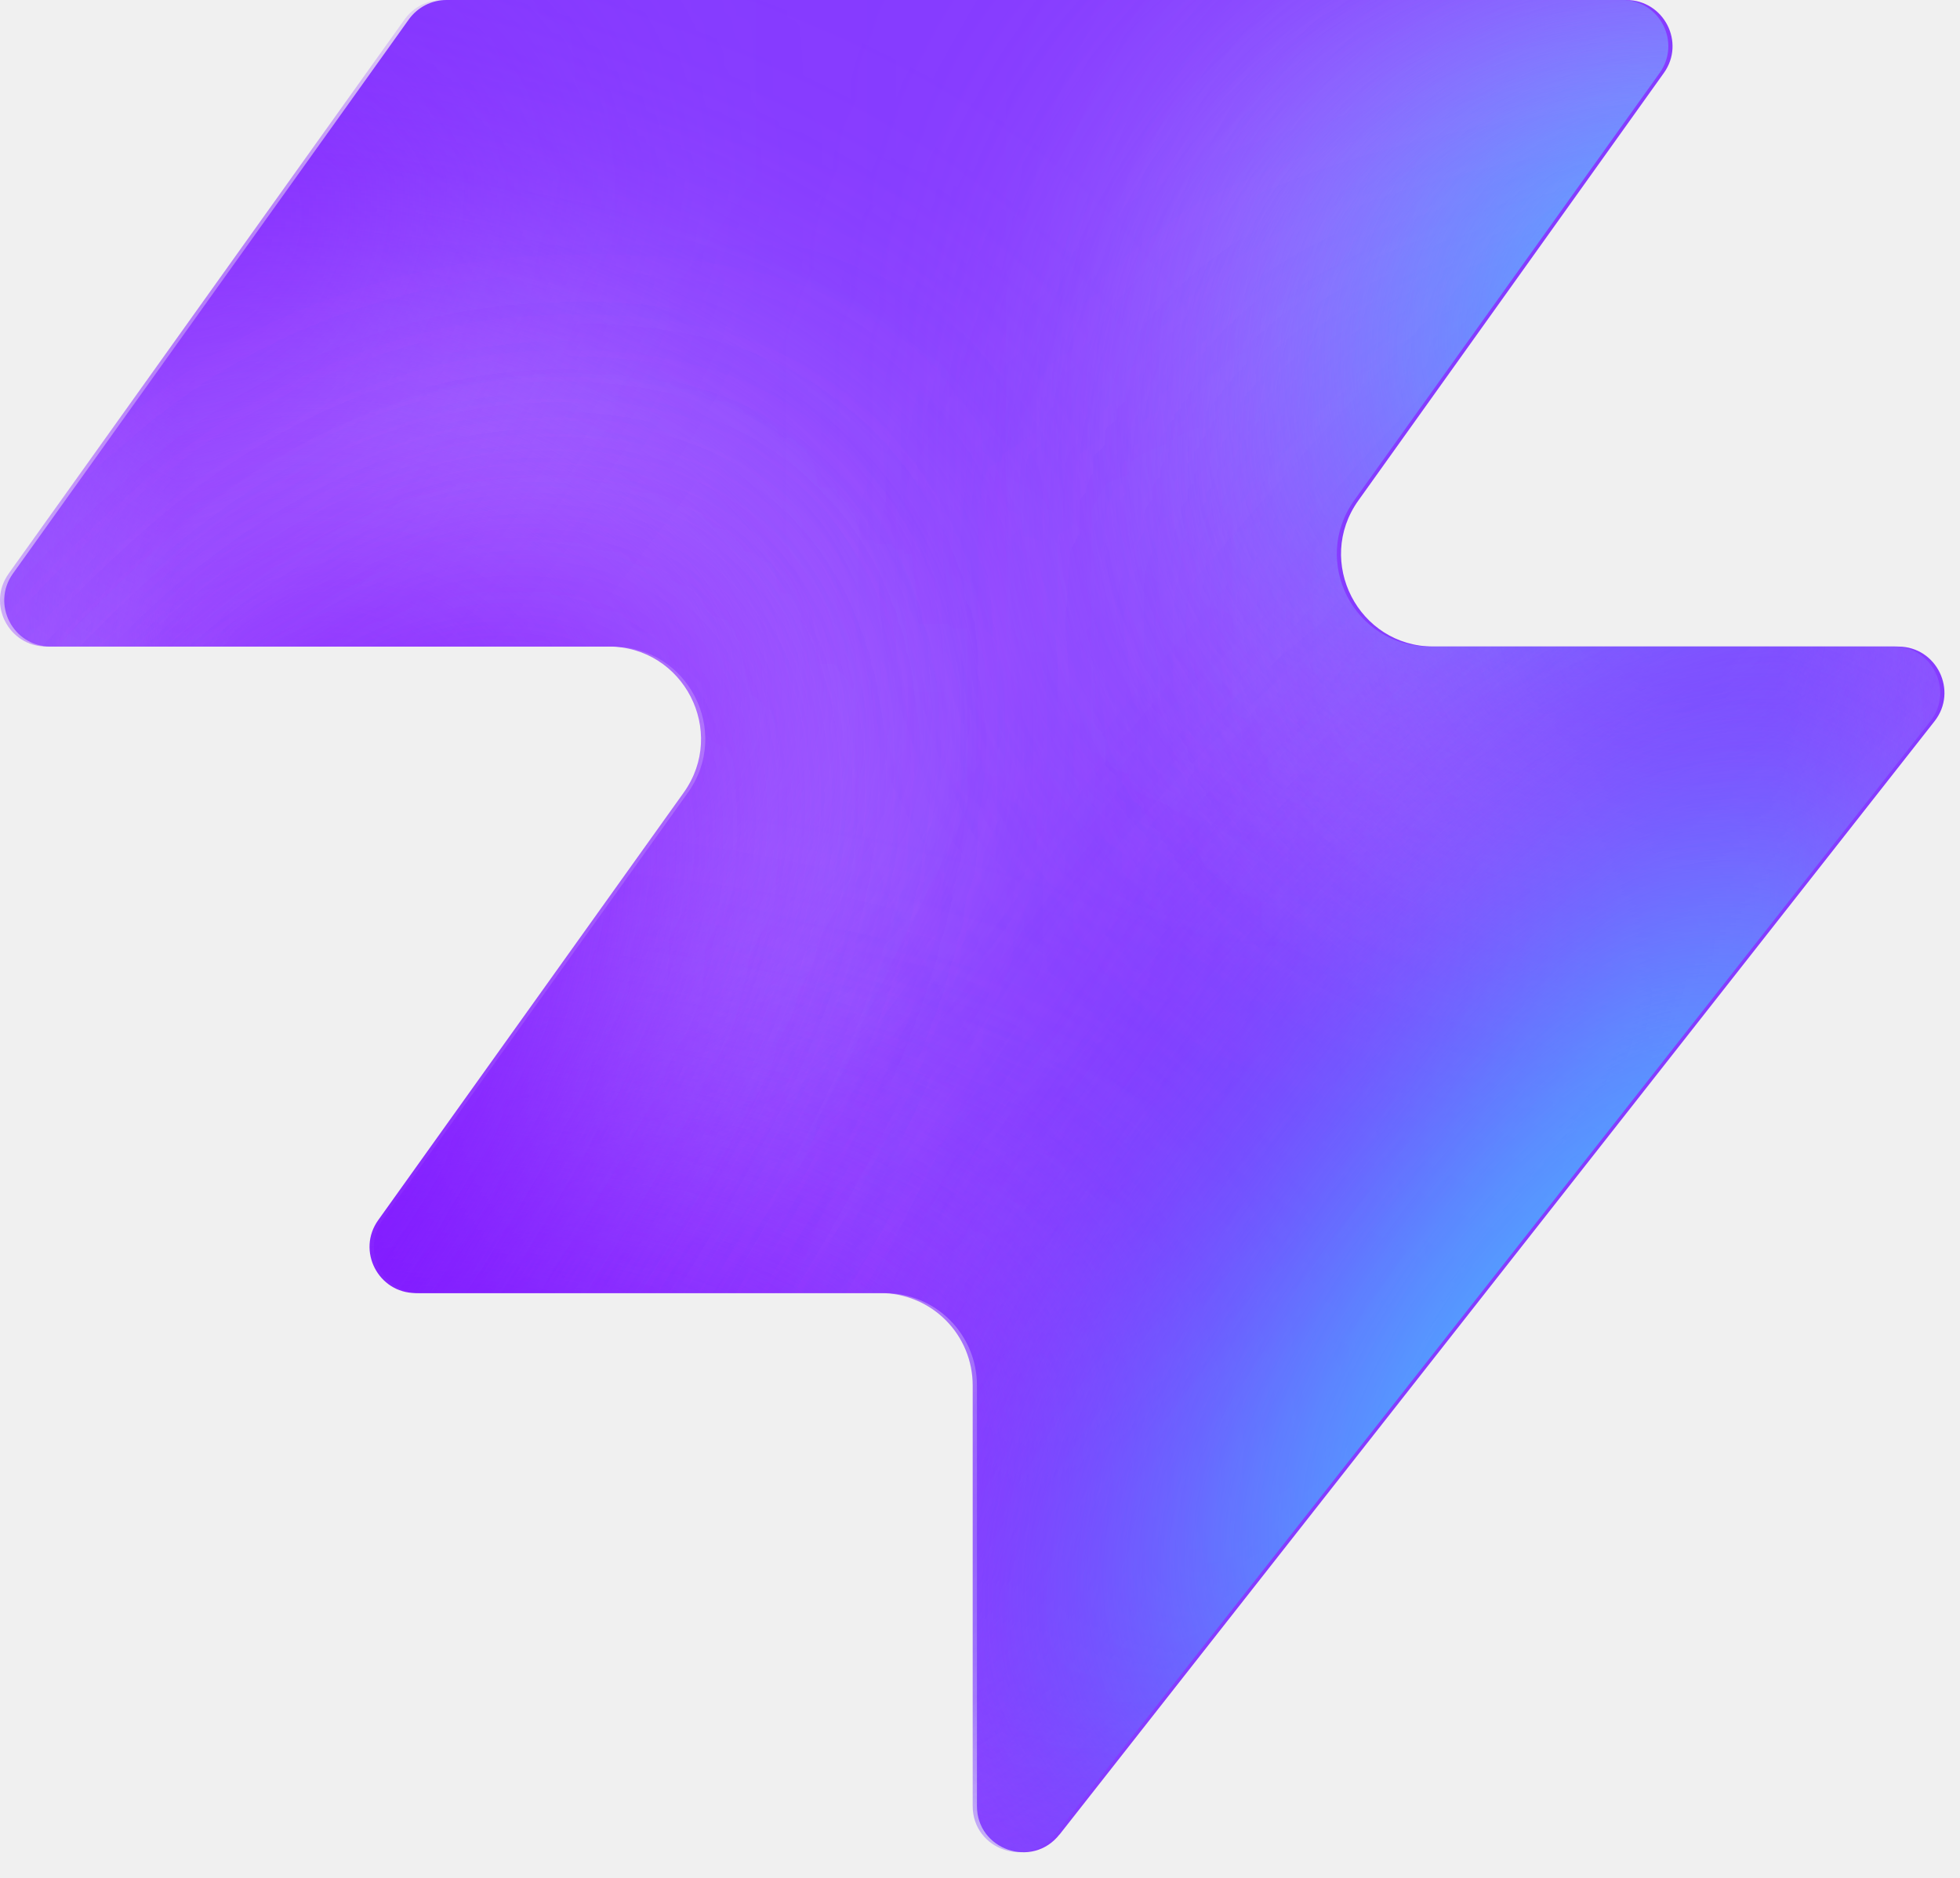
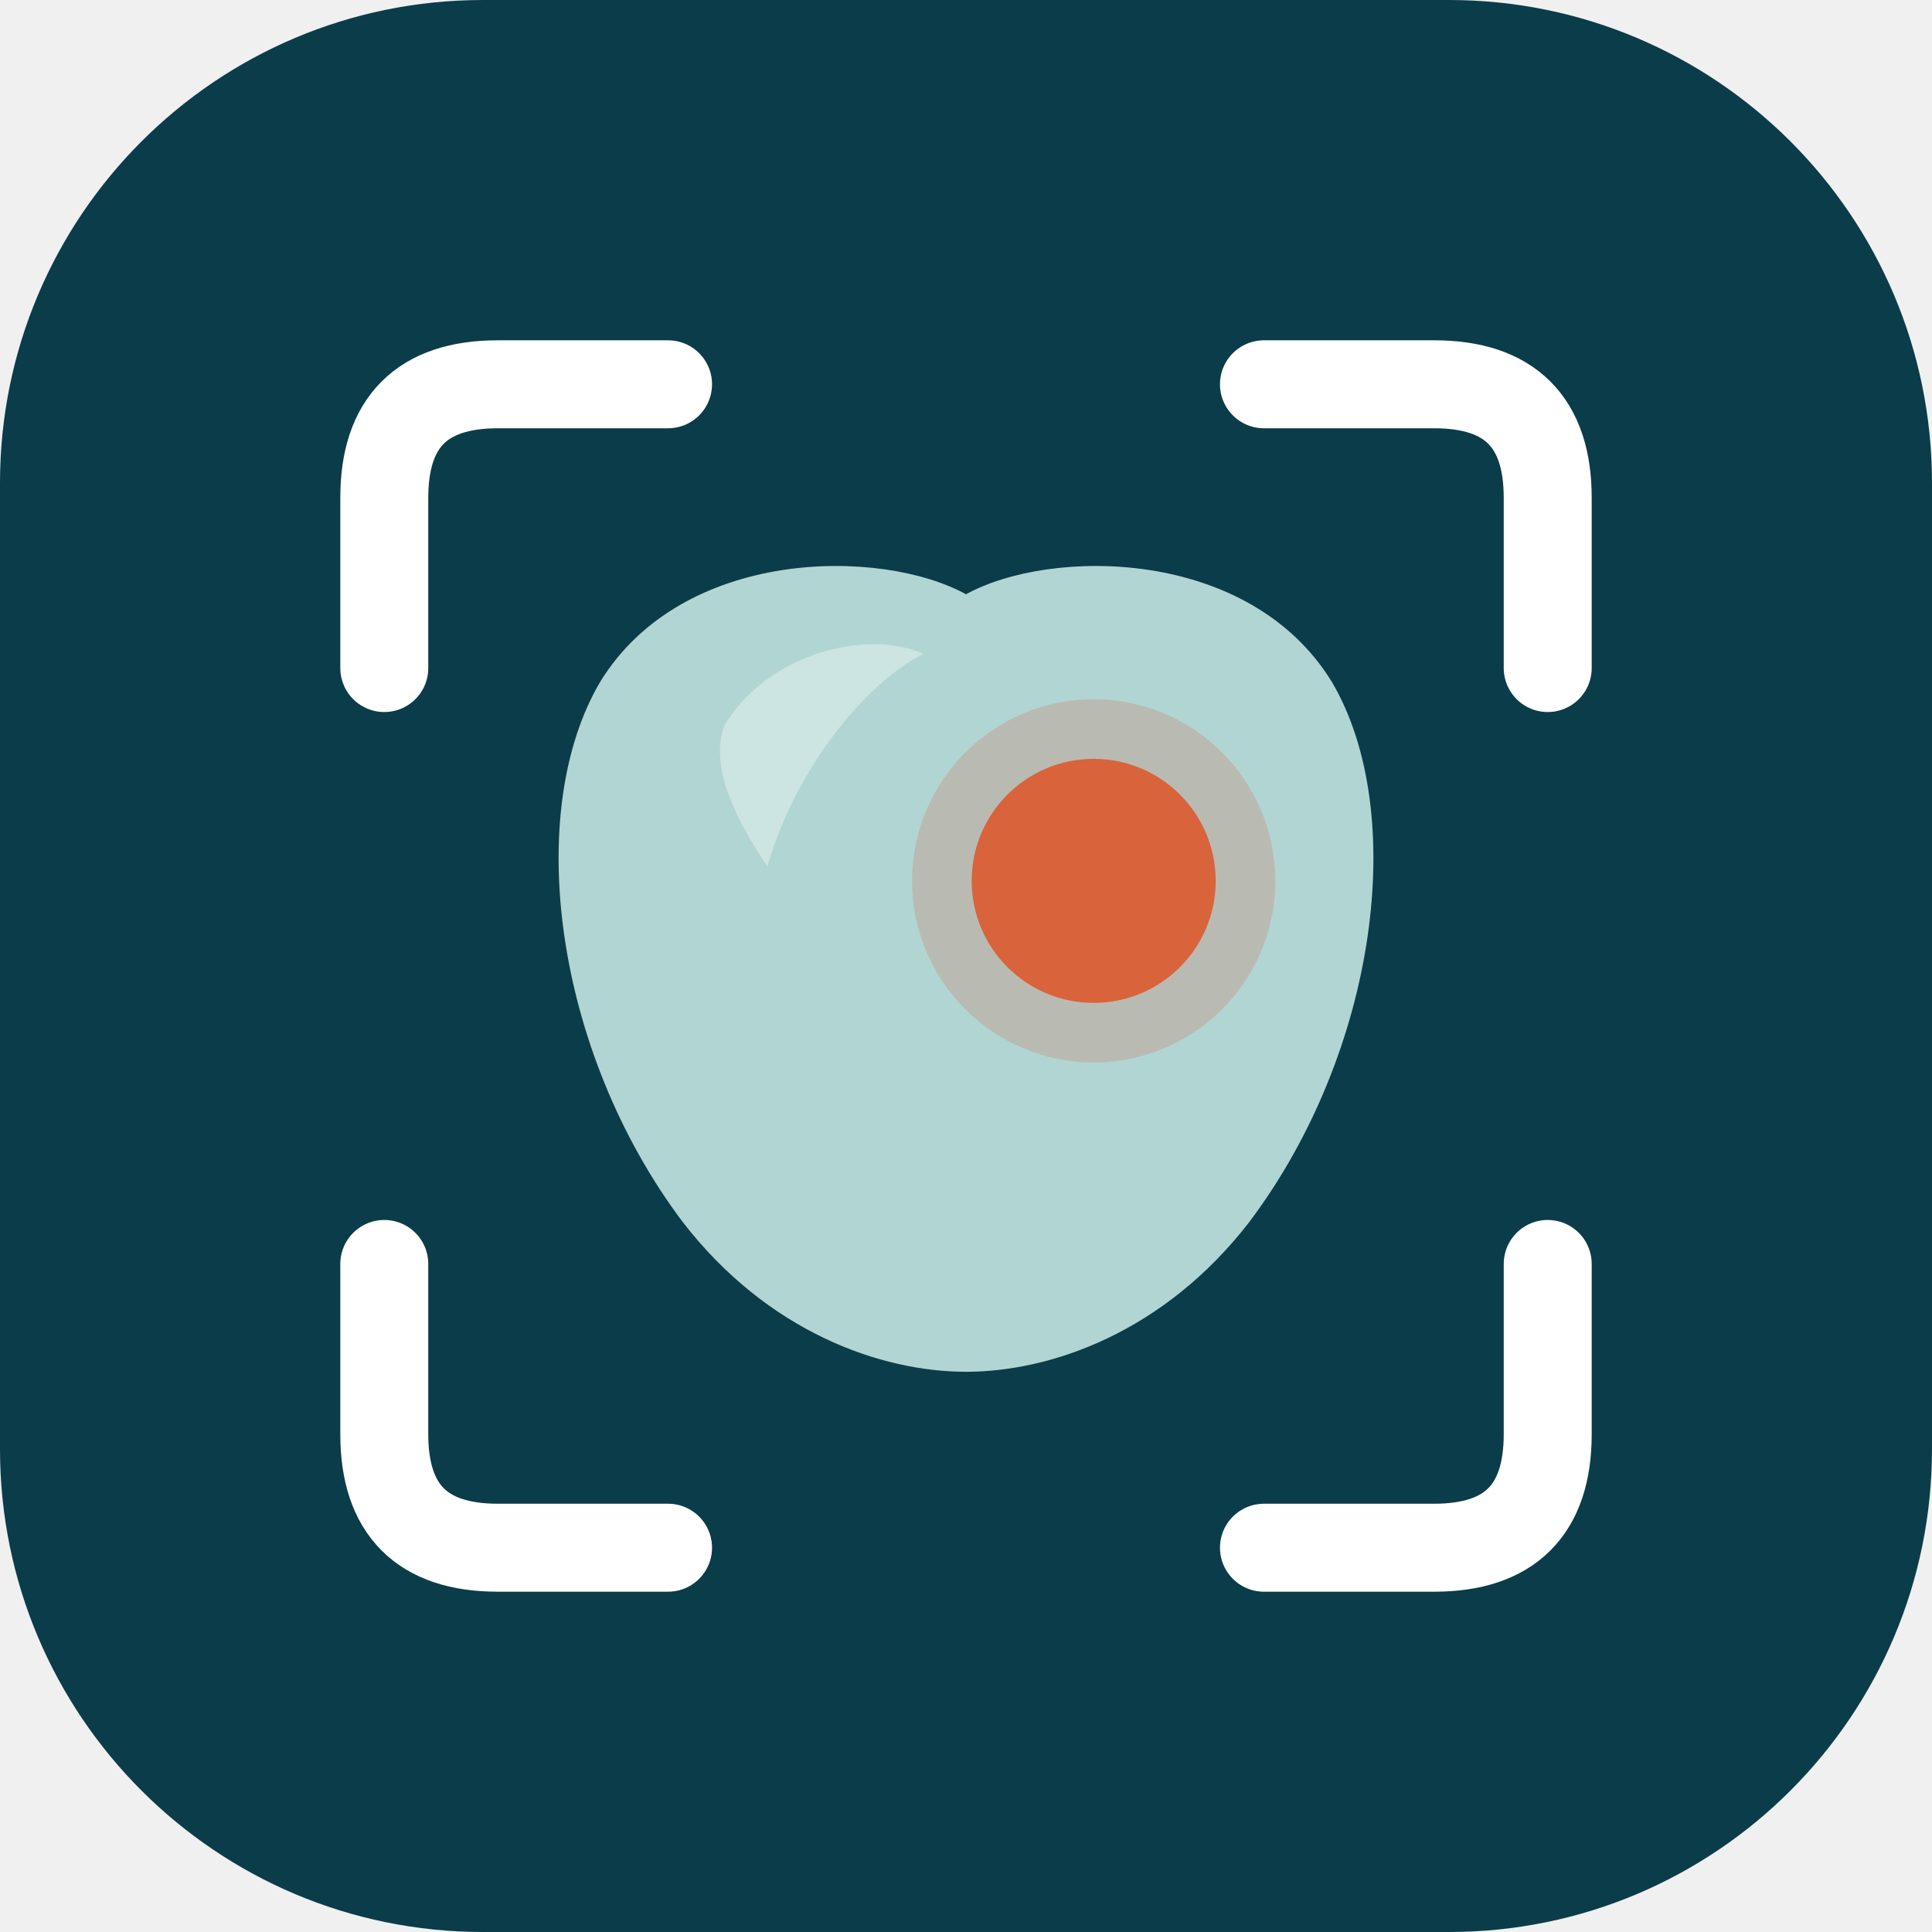
- <svg xmlns="http://www.w3.org/2000/svg" width="48" height="46" fill="none" viewBox="0 0 48 46">
-   <path fill="#863bff" d="M25.946 44.938c-.664.845-2.021.375-2.021-.698V33.937a2.26 2.26 0 0 0-2.262-2.262H10.287c-.92 0-1.456-1.04-.92-1.788l7.48-10.471c1.07-1.497 0-3.578-1.842-3.578H1.237c-.92 0-1.456-1.04-.92-1.788L10.013.474c.214-.297.556-.474.92-.474h28.894c.92 0 1.456 1.04.92 1.788l-7.48 10.471c-1.07 1.498 0 3.579 1.842 3.579h11.377c.943 0 1.473 1.088.89 1.83L25.947 44.94z" style="fill:#863bff;fill:color(display-p3 .525 .23 1);fill-opacity:1" />
-   <mask id="a" width="48" height="46" x="0" y="0" maskUnits="userSpaceOnUse" style="mask-type:alpha">
-     <path fill="#000" d="M25.842 44.938c-.664.844-2.021.375-2.021-.698V33.937a2.26 2.26 0 0 0-2.262-2.262H10.183c-.92 0-1.456-1.04-.92-1.788l7.48-10.471c1.07-1.498 0-3.579-1.842-3.579H1.133c-.92 0-1.456-1.04-.92-1.787L9.91.473c.214-.297.556-.474.92-.474h28.894c.92 0 1.456 1.04.92 1.788l-7.48 10.471c-1.07 1.498 0 3.578 1.842 3.578h11.377c.943 0 1.473 1.088.89 1.832L25.843 44.94z" style="fill:#000;fill-opacity:1" />
-   </mask>
-   <g mask="url(#a)">
-     <g filter="url(#b)">
-       <ellipse cx="5.508" cy="14.704" fill="#ede6ff" rx="5.508" ry="14.704" style="fill:#ede6ff;fill:color(display-p3 .927 .903 1);fill-opacity:1" transform="matrix(.00324 1 1 -.00324 -4.47 31.516)" />
+ <svg xmlns="http://www.w3.org/2000/svg" width="64" height="64" viewBox="0 0 64 64">
+   <rect width="64" height="64" rx="16" fill="#0B3C4A" />
+   <svg x="8.5" y="8.5" width="47" height="47" viewBox="0 0 1000 1000">
+     <g fill="none" stroke="#FFFFFF" stroke-width="62" stroke-linecap="round" stroke-linejoin="round">
+       <path d="M90 290V170Q90 90 170 90H290" />
+       <path d="M710 90H830Q910 90 910 170V290" />
+       <path d="M910 710V830Q910 910 830 910H710" />
+       <path d="M290 910H170Q90 910 90 830V710" />
    </g>
-     <g filter="url(#c)">
-       <ellipse cx="10.399" cy="29.851" fill="#ede6ff" rx="10.399" ry="29.851" style="fill:#ede6ff;fill:color(display-p3 .927 .903 1);fill-opacity:1" transform="matrix(.00324 1 1 -.00324 -39.328 7.883)" />
-     </g>
-     <g filter="url(#d)">
-       <ellipse cx="5.508" cy="30.487" fill="#7e14ff" rx="5.508" ry="30.487" style="fill:#7e14ff;fill:color(display-p3 .492 .077 1);fill-opacity:1" transform="rotate(89.814 -25.913 -14.639)scale(1 -1)" />
-     </g>
-     <g filter="url(#e)">
-       <ellipse cx="5.508" cy="30.599" fill="#7e14ff" rx="5.508" ry="30.599" style="fill:#7e14ff;fill:color(display-p3 .492 .077 1);fill-opacity:1" transform="rotate(89.814 -32.644 -3.334)scale(1 -1)" />
-     </g>
-     <g filter="url(#f)">
-       <ellipse cx="5.508" cy="30.599" fill="#7e14ff" rx="5.508" ry="30.599" style="fill:#7e14ff;fill:color(display-p3 .492 .077 1);fill-opacity:1" transform="matrix(.00324 1 1 -.00324 -34.34 30.47)" />
-     </g>
-     <g filter="url(#g)">
-       <ellipse cx="14.072" cy="22.078" fill="#ede6ff" rx="14.072" ry="22.078" style="fill:#ede6ff;fill:color(display-p3 .927 .903 1);fill-opacity:1" transform="rotate(93.35 24.506 48.493)scale(-1 1)" />
-     </g>
-     <g filter="url(#h)">
-       <ellipse cx="3.47" cy="21.501" fill="#7e14ff" rx="3.47" ry="21.501" style="fill:#7e14ff;fill:color(display-p3 .492 .077 1);fill-opacity:1" transform="rotate(89.009 28.708 47.59)scale(-1 1)" />
-     </g>
-     <g filter="url(#i)">
-       <ellipse cx="3.47" cy="21.501" fill="#7e14ff" rx="3.47" ry="21.501" style="fill:#7e14ff;fill:color(display-p3 .492 .077 1);fill-opacity:1" transform="rotate(89.009 28.708 47.59)scale(-1 1)" />
-     </g>
-     <g filter="url(#j)">
-       <ellipse cx=".387" cy="8.972" fill="#7e14ff" rx="4.407" ry="29.108" style="fill:#7e14ff;fill:color(display-p3 .492 .077 1);fill-opacity:1" transform="rotate(39.51 .387 8.972)" />
-     </g>
-     <g filter="url(#k)">
-       <ellipse cx="47.523" cy="-6.092" fill="#7e14ff" rx="4.407" ry="29.108" style="fill:#7e14ff;fill:color(display-p3 .492 .077 1);fill-opacity:1" transform="rotate(37.892 47.523 -6.092)" />
-     </g>
-     <g filter="url(#l)">
-       <ellipse cx="41.412" cy="6.333" fill="#47bfff" rx="5.971" ry="9.665" style="fill:#47bfff;fill:color(display-p3 .28 .748 1);fill-opacity:1" transform="rotate(37.892 41.412 6.333)" />
-     </g>
-     <g filter="url(#m)">
-       <ellipse cx="-1.879" cy="38.332" fill="#7e14ff" rx="4.407" ry="29.108" style="fill:#7e14ff;fill:color(display-p3 .492 .077 1);fill-opacity:1" transform="rotate(37.892 -1.88 38.332)" />
-     </g>
-     <g filter="url(#n)">
-       <ellipse cx="-1.879" cy="38.332" fill="#7e14ff" rx="4.407" ry="29.108" style="fill:#7e14ff;fill:color(display-p3 .492 .077 1);fill-opacity:1" transform="rotate(37.892 -1.88 38.332)" />
-     </g>
-     <g filter="url(#o)">
-       <ellipse cx="35.651" cy="29.907" fill="#7e14ff" rx="4.407" ry="29.108" style="fill:#7e14ff;fill:color(display-p3 .492 .077 1);fill-opacity:1" transform="rotate(37.892 35.651 29.907)" />
-     </g>
-     <g filter="url(#p)">
-       <ellipse cx="38.418" cy="32.4" fill="#47bfff" rx="5.971" ry="15.297" style="fill:#47bfff;fill:color(display-p3 .28 .748 1);fill-opacity:1" transform="rotate(37.892 38.418 32.4)" />
-     </g>
-   </g>
-   <defs>
-     <filter id="b" width="60.045" height="41.654" x="-19.77" y="16.149" color-interpolation-filters="sRGB" filterUnits="userSpaceOnUse">
-       <feFlood flood-opacity="0" result="BackgroundImageFix" />
-       <feBlend in="SourceGraphic" in2="BackgroundImageFix" result="shape" />
-       <feGaussianBlur result="effect1_foregroundBlur_2002_17158" stdDeviation="7.659" />
-     </filter>
-     <filter id="c" width="90.34" height="51.437" x="-54.613" y="-7.533" color-interpolation-filters="sRGB" filterUnits="userSpaceOnUse">
-       <feFlood flood-opacity="0" result="BackgroundImageFix" />
-       <feBlend in="SourceGraphic" in2="BackgroundImageFix" result="shape" />
-       <feGaussianBlur result="effect1_foregroundBlur_2002_17158" stdDeviation="7.659" />
-     </filter>
-     <filter id="d" width="79.355" height="29.4" x="-49.64" y="2.03" color-interpolation-filters="sRGB" filterUnits="userSpaceOnUse">
-       <feFlood flood-opacity="0" result="BackgroundImageFix" />
-       <feBlend in="SourceGraphic" in2="BackgroundImageFix" result="shape" />
-       <feGaussianBlur result="effect1_foregroundBlur_2002_17158" stdDeviation="4.596" />
-     </filter>
-     <filter id="e" width="79.579" height="29.4" x="-45.045" y="20.029" color-interpolation-filters="sRGB" filterUnits="userSpaceOnUse">
-       <feFlood flood-opacity="0" result="BackgroundImageFix" />
-       <feBlend in="SourceGraphic" in2="BackgroundImageFix" result="shape" />
-       <feGaussianBlur result="effect1_foregroundBlur_2002_17158" stdDeviation="4.596" />
-     </filter>
-     <filter id="f" width="79.579" height="29.4" x="-43.513" y="21.178" color-interpolation-filters="sRGB" filterUnits="userSpaceOnUse">
-       <feFlood flood-opacity="0" result="BackgroundImageFix" />
-       <feBlend in="SourceGraphic" in2="BackgroundImageFix" result="shape" />
-       <feGaussianBlur result="effect1_foregroundBlur_2002_17158" stdDeviation="4.596" />
-     </filter>
-     <filter id="g" width="74.749" height="58.852" x="15.756" y="-17.901" color-interpolation-filters="sRGB" filterUnits="userSpaceOnUse">
-       <feFlood flood-opacity="0" result="BackgroundImageFix" />
-       <feBlend in="SourceGraphic" in2="BackgroundImageFix" result="shape" />
-       <feGaussianBlur result="effect1_foregroundBlur_2002_17158" stdDeviation="7.659" />
-     </filter>
-     <filter id="h" width="61.377" height="25.362" x="23.548" y="2.284" color-interpolation-filters="sRGB" filterUnits="userSpaceOnUse">
-       <feFlood flood-opacity="0" result="BackgroundImageFix" />
-       <feBlend in="SourceGraphic" in2="BackgroundImageFix" result="shape" />
-       <feGaussianBlur result="effect1_foregroundBlur_2002_17158" stdDeviation="4.596" />
-     </filter>
-     <filter id="i" width="61.377" height="25.362" x="23.548" y="2.284" color-interpolation-filters="sRGB" filterUnits="userSpaceOnUse">
-       <feFlood flood-opacity="0" result="BackgroundImageFix" />
-       <feBlend in="SourceGraphic" in2="BackgroundImageFix" result="shape" />
-       <feGaussianBlur result="effect1_foregroundBlur_2002_17158" stdDeviation="4.596" />
-     </filter>
-     <filter id="j" width="56.045" height="63.649" x="-27.636" y="-22.853" color-interpolation-filters="sRGB" filterUnits="userSpaceOnUse">
-       <feFlood flood-opacity="0" result="BackgroundImageFix" />
-       <feBlend in="SourceGraphic" in2="BackgroundImageFix" result="shape" />
-       <feGaussianBlur result="effect1_foregroundBlur_2002_17158" stdDeviation="4.596" />
-     </filter>
-     <filter id="k" width="54.814" height="64.646" x="20.116" y="-38.415" color-interpolation-filters="sRGB" filterUnits="userSpaceOnUse">
-       <feFlood flood-opacity="0" result="BackgroundImageFix" />
-       <feBlend in="SourceGraphic" in2="BackgroundImageFix" result="shape" />
-       <feGaussianBlur result="effect1_foregroundBlur_2002_17158" stdDeviation="4.596" />
-     </filter>
-     <filter id="l" width="33.541" height="35.313" x="24.641" y="-11.323" color-interpolation-filters="sRGB" filterUnits="userSpaceOnUse">
-       <feFlood flood-opacity="0" result="BackgroundImageFix" />
-       <feBlend in="SourceGraphic" in2="BackgroundImageFix" result="shape" />
-       <feGaussianBlur result="effect1_foregroundBlur_2002_17158" stdDeviation="4.596" />
-     </filter>
-     <filter id="m" width="54.814" height="64.646" x="-29.286" y="6.009" color-interpolation-filters="sRGB" filterUnits="userSpaceOnUse">
-       <feFlood flood-opacity="0" result="BackgroundImageFix" />
-       <feBlend in="SourceGraphic" in2="BackgroundImageFix" result="shape" />
-       <feGaussianBlur result="effect1_foregroundBlur_2002_17158" stdDeviation="4.596" />
-     </filter>
-     <filter id="n" width="54.814" height="64.646" x="-29.286" y="6.009" color-interpolation-filters="sRGB" filterUnits="userSpaceOnUse">
-       <feFlood flood-opacity="0" result="BackgroundImageFix" />
-       <feBlend in="SourceGraphic" in2="BackgroundImageFix" result="shape" />
-       <feGaussianBlur result="effect1_foregroundBlur_2002_17158" stdDeviation="4.596" />
-     </filter>
-     <filter id="o" width="54.814" height="64.646" x="8.244" y="-2.416" color-interpolation-filters="sRGB" filterUnits="userSpaceOnUse">
-       <feFlood flood-opacity="0" result="BackgroundImageFix" />
-       <feBlend in="SourceGraphic" in2="BackgroundImageFix" result="shape" />
-       <feGaussianBlur result="effect1_foregroundBlur_2002_17158" stdDeviation="4.596" />
-     </filter>
-     <filter id="p" width="39.409" height="43.623" x="18.713" y="10.588" color-interpolation-filters="sRGB" filterUnits="userSpaceOnUse">
-       <feFlood flood-opacity="0" result="BackgroundImageFix" />
-       <feBlend in="SourceGraphic" in2="BackgroundImageFix" result="shape" />
-       <feGaussianBlur result="effect1_foregroundBlur_2002_17158" stdDeviation="4.596" />
-     </filter>
-   </defs>
+     <path fill="#B1D5D3" d="M500 238C560 205 700 205 758 300C812 392 790 560 700 680C640 758 560 786 500 786C440 786 360 758 300 680C210 560 188 392 242 300C300 205 440 205 500 238Z" />
+     <path fill="#FFFFFF" fill-opacity="0.35" d="M330 330C360 280 430 262 470 280C430 300 380 360 360 430C340 400 318 360 330 330Z" />
+     <circle cx="590" cy="440" r="128" fill="#D9633B" fill-opacity="0.22" />
+     <circle cx="590" cy="440" r="86" fill="#D9633B" />
+   </svg>
</svg>
